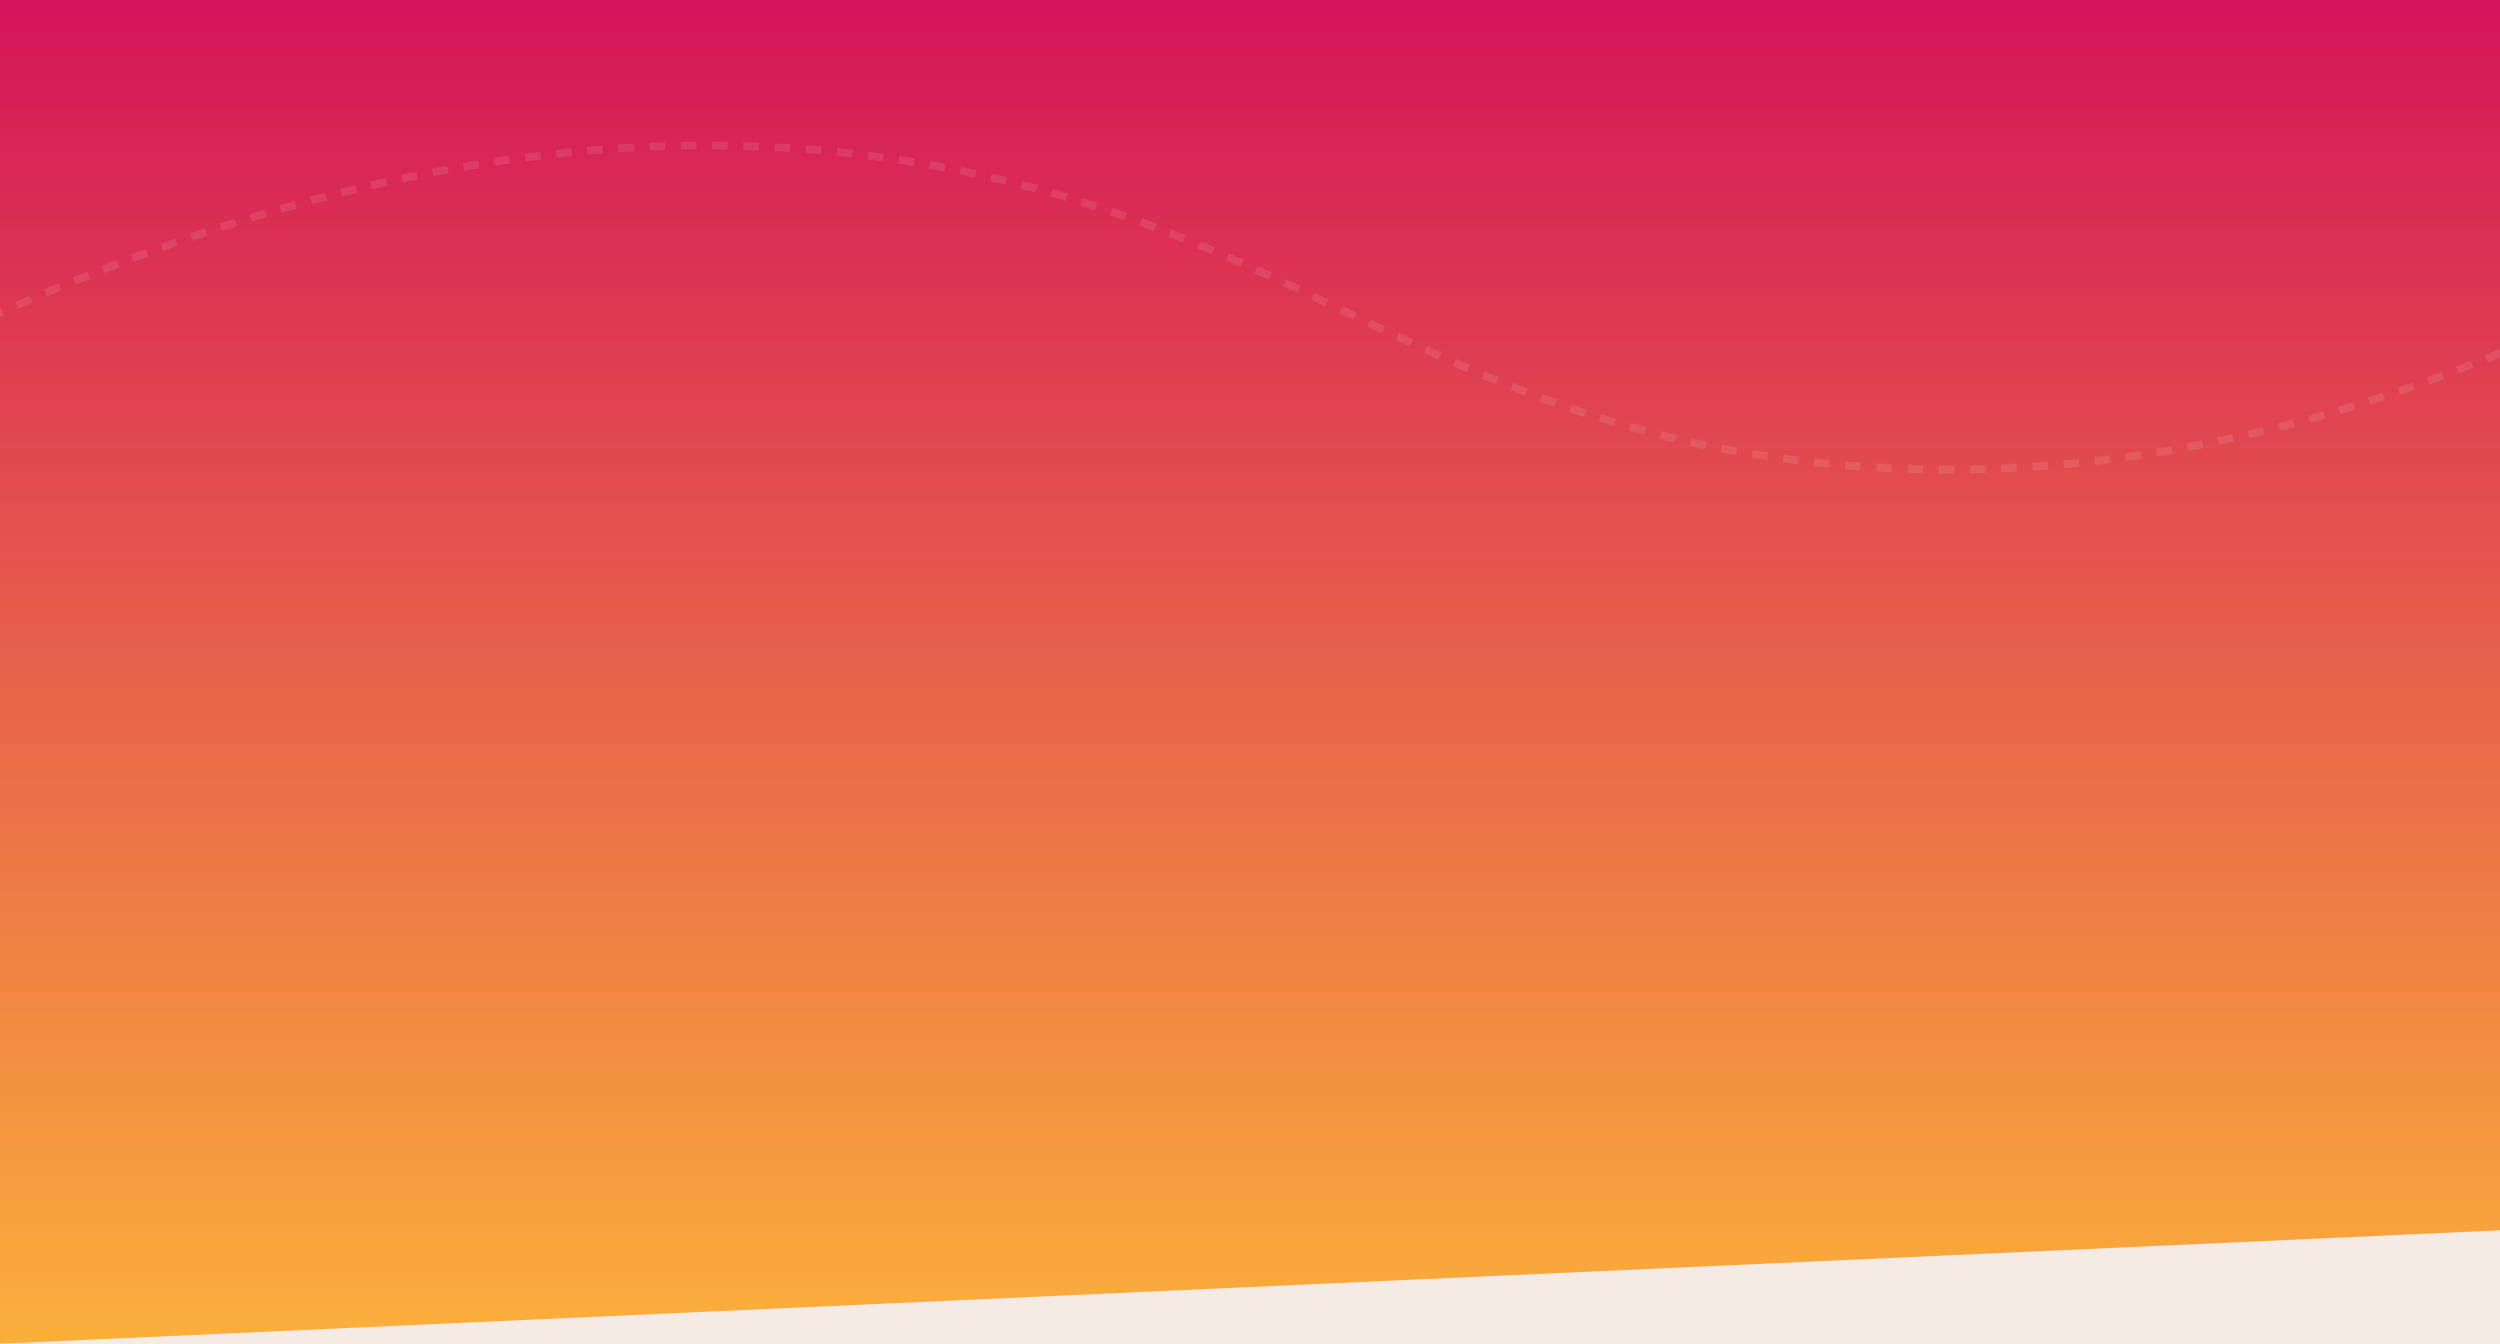
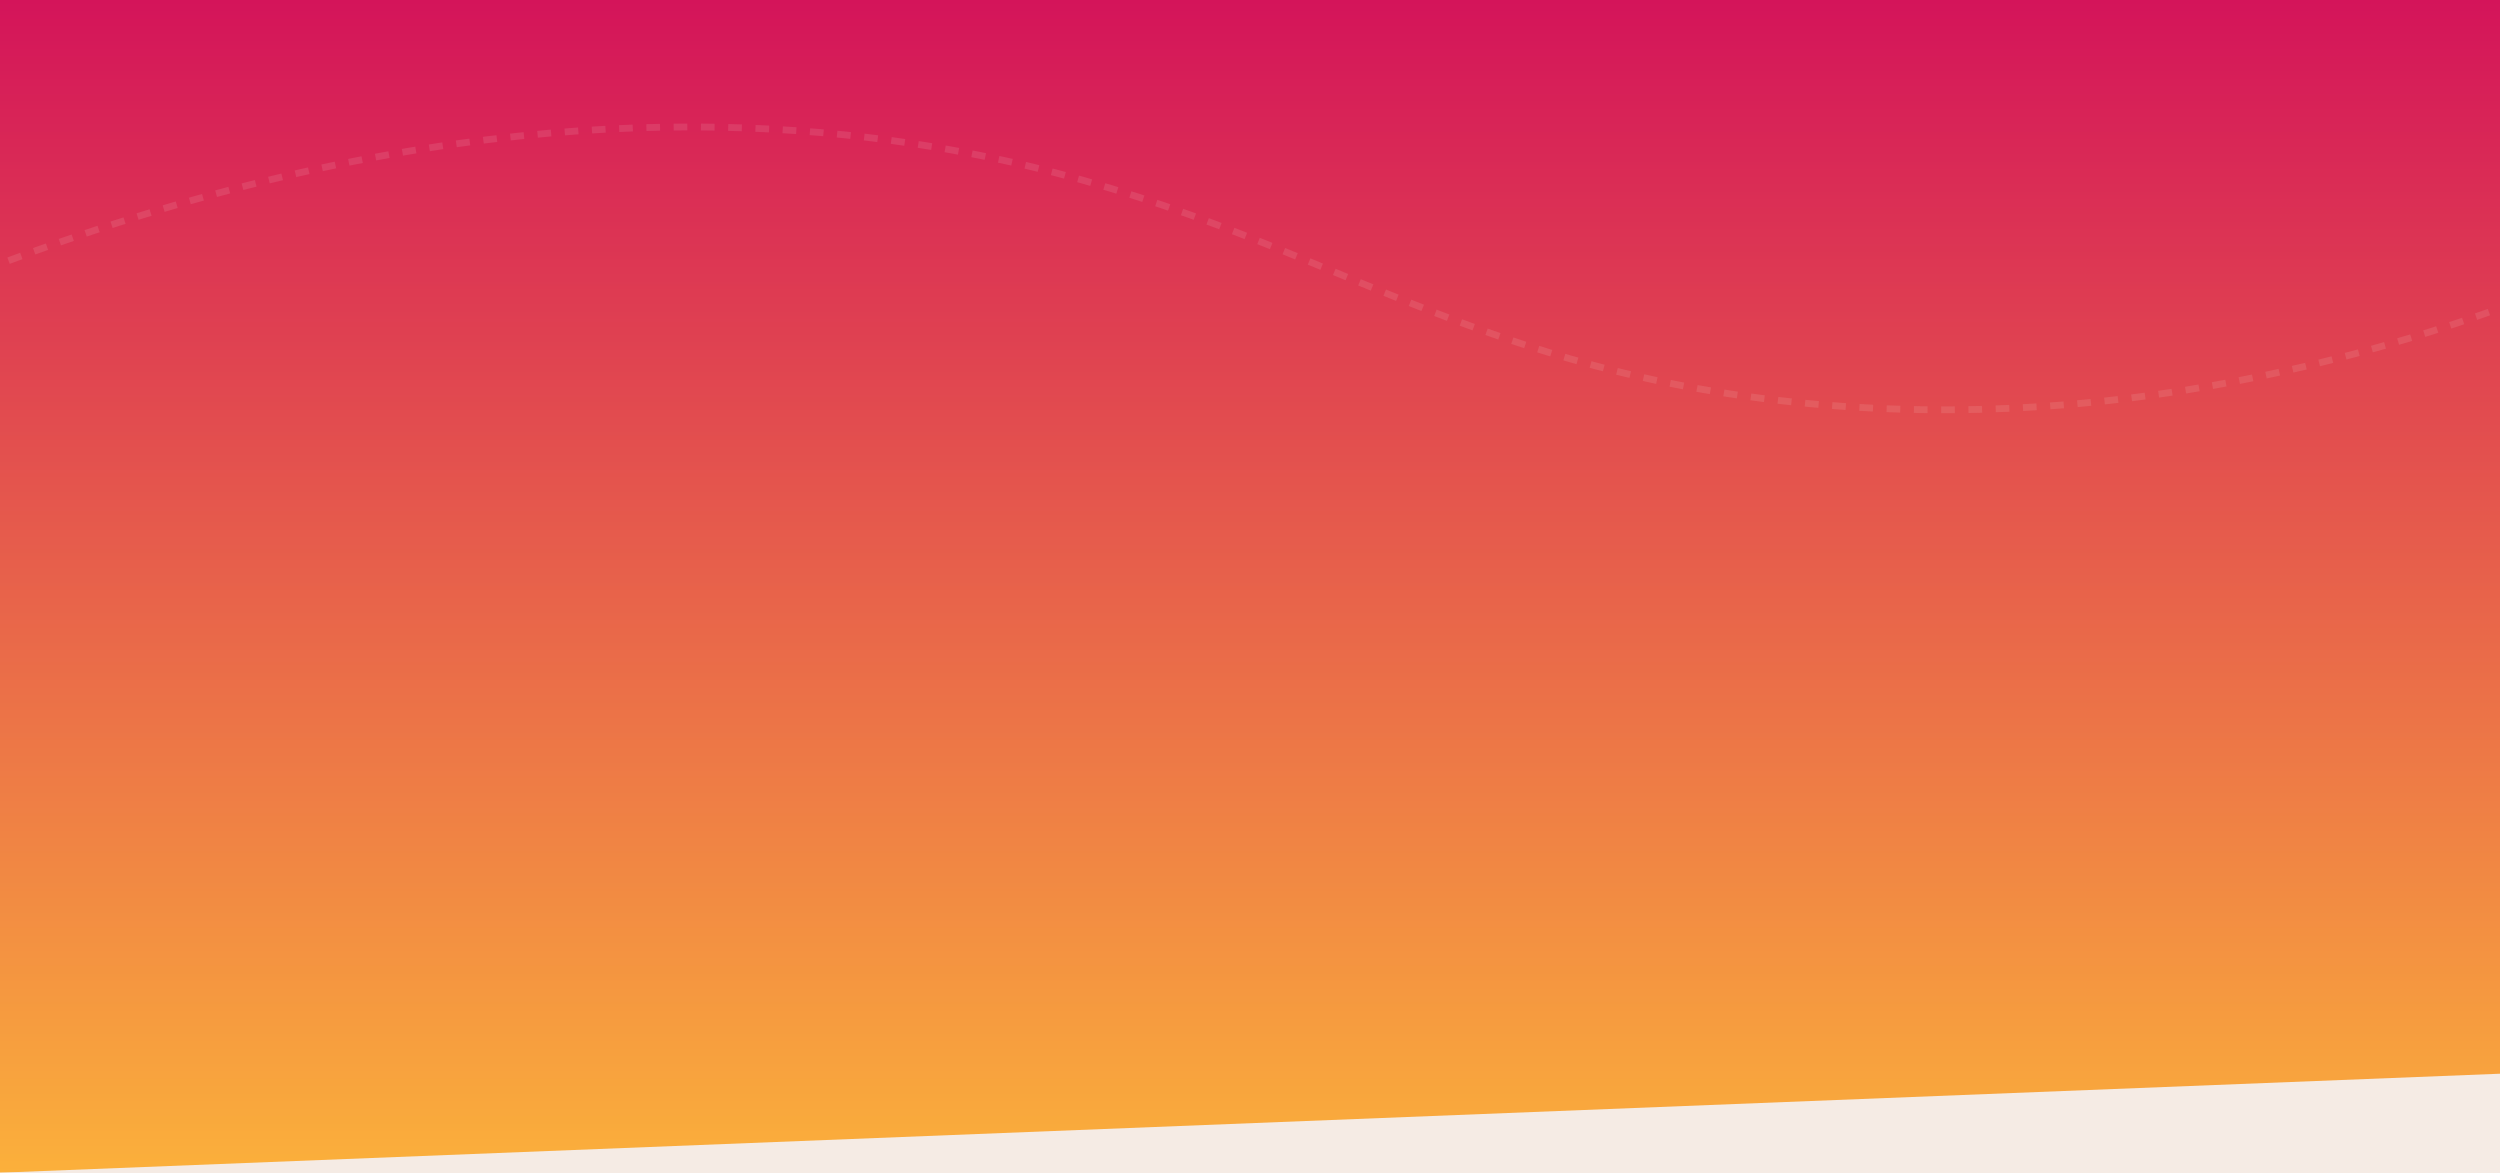
- <svg xmlns="http://www.w3.org/2000/svg" viewBox="0 0 1920 1032">
+ <svg xmlns="http://www.w3.org/2000/svg" viewBox="0 0 2200 1032">
  <defs>
    <style>.cls-1{font-size:36px;fill:#492939;font-family:CenturyGothic-Bold, Century Gothic;font-weight:700;letter-spacing:0.1em;}.cls-2{fill:url(#linear-gradient);}.cls-3{fill:#f5ebe4;}.cls-4{fill:none;stroke:#f5ebe4;stroke-miterlimit:10;stroke-width:6px;stroke-dasharray:12;opacity:0.11;}</style>
-     <linearGradient id="linear-gradient" x1="960" y1="1032" x2="960" gradientUnits="userSpaceOnUse">
+     <linearGradient id="linear-gradient" x1="1099.95" y1="1032" x2="1099.95" gradientUnits="userSpaceOnUse">
      <stop offset="0" stop-color="#fbb03b" />
      <stop offset="1" stop-color="#d4145a" />
    </linearGradient>
  </defs>
  <g id="Layer_4" data-name="Layer 4">
-     <text class="cls-1" transform="translate(-1291 -20.5)">GRAPHIC DESIGNER.<tspan x="0" y="50">UX/UI DESIGNER.</tspan>
+     <text class="cls-1" transform="translate(-1520 -52.5)">GRAPHIC DESIGNER.<tspan x="0" y="50">UX/UI DESIGNER.</tspan>
      <tspan x="0" y="100">ILLUSTRATOR.</tspan>
    </text>
-     <rect class="cls-2" width="1920" height="1032" />
-     <polygon class="cls-3" points="1920 944.86 1920 1180 0 1180 0 1032 1920 944.86" />
-     <path class="cls-4" d="M2008,231c-144.26,71.7-366.19,153.79-624,123-278.88-33.31-387-173.3-657-225C560.3,97.08,308.5,94.34-32,255" />
+     <rect class="cls-2" x="-0.29" width="2200.49" height="1032" />
+     <polygon class="cls-3" points="2200.2 944.86 2200.2 1180 -0.29 1180 -0.29 1032 2200.2 944.86" />
+     <path class="cls-4" d="M2302,231c-166.89,71.7-423.63,153.79-721.88,123-322.62-33.31-447.75-173.3-760.06-225C627.21,97.08,335.91,94.34-58,255" />
  </g>
</svg>
